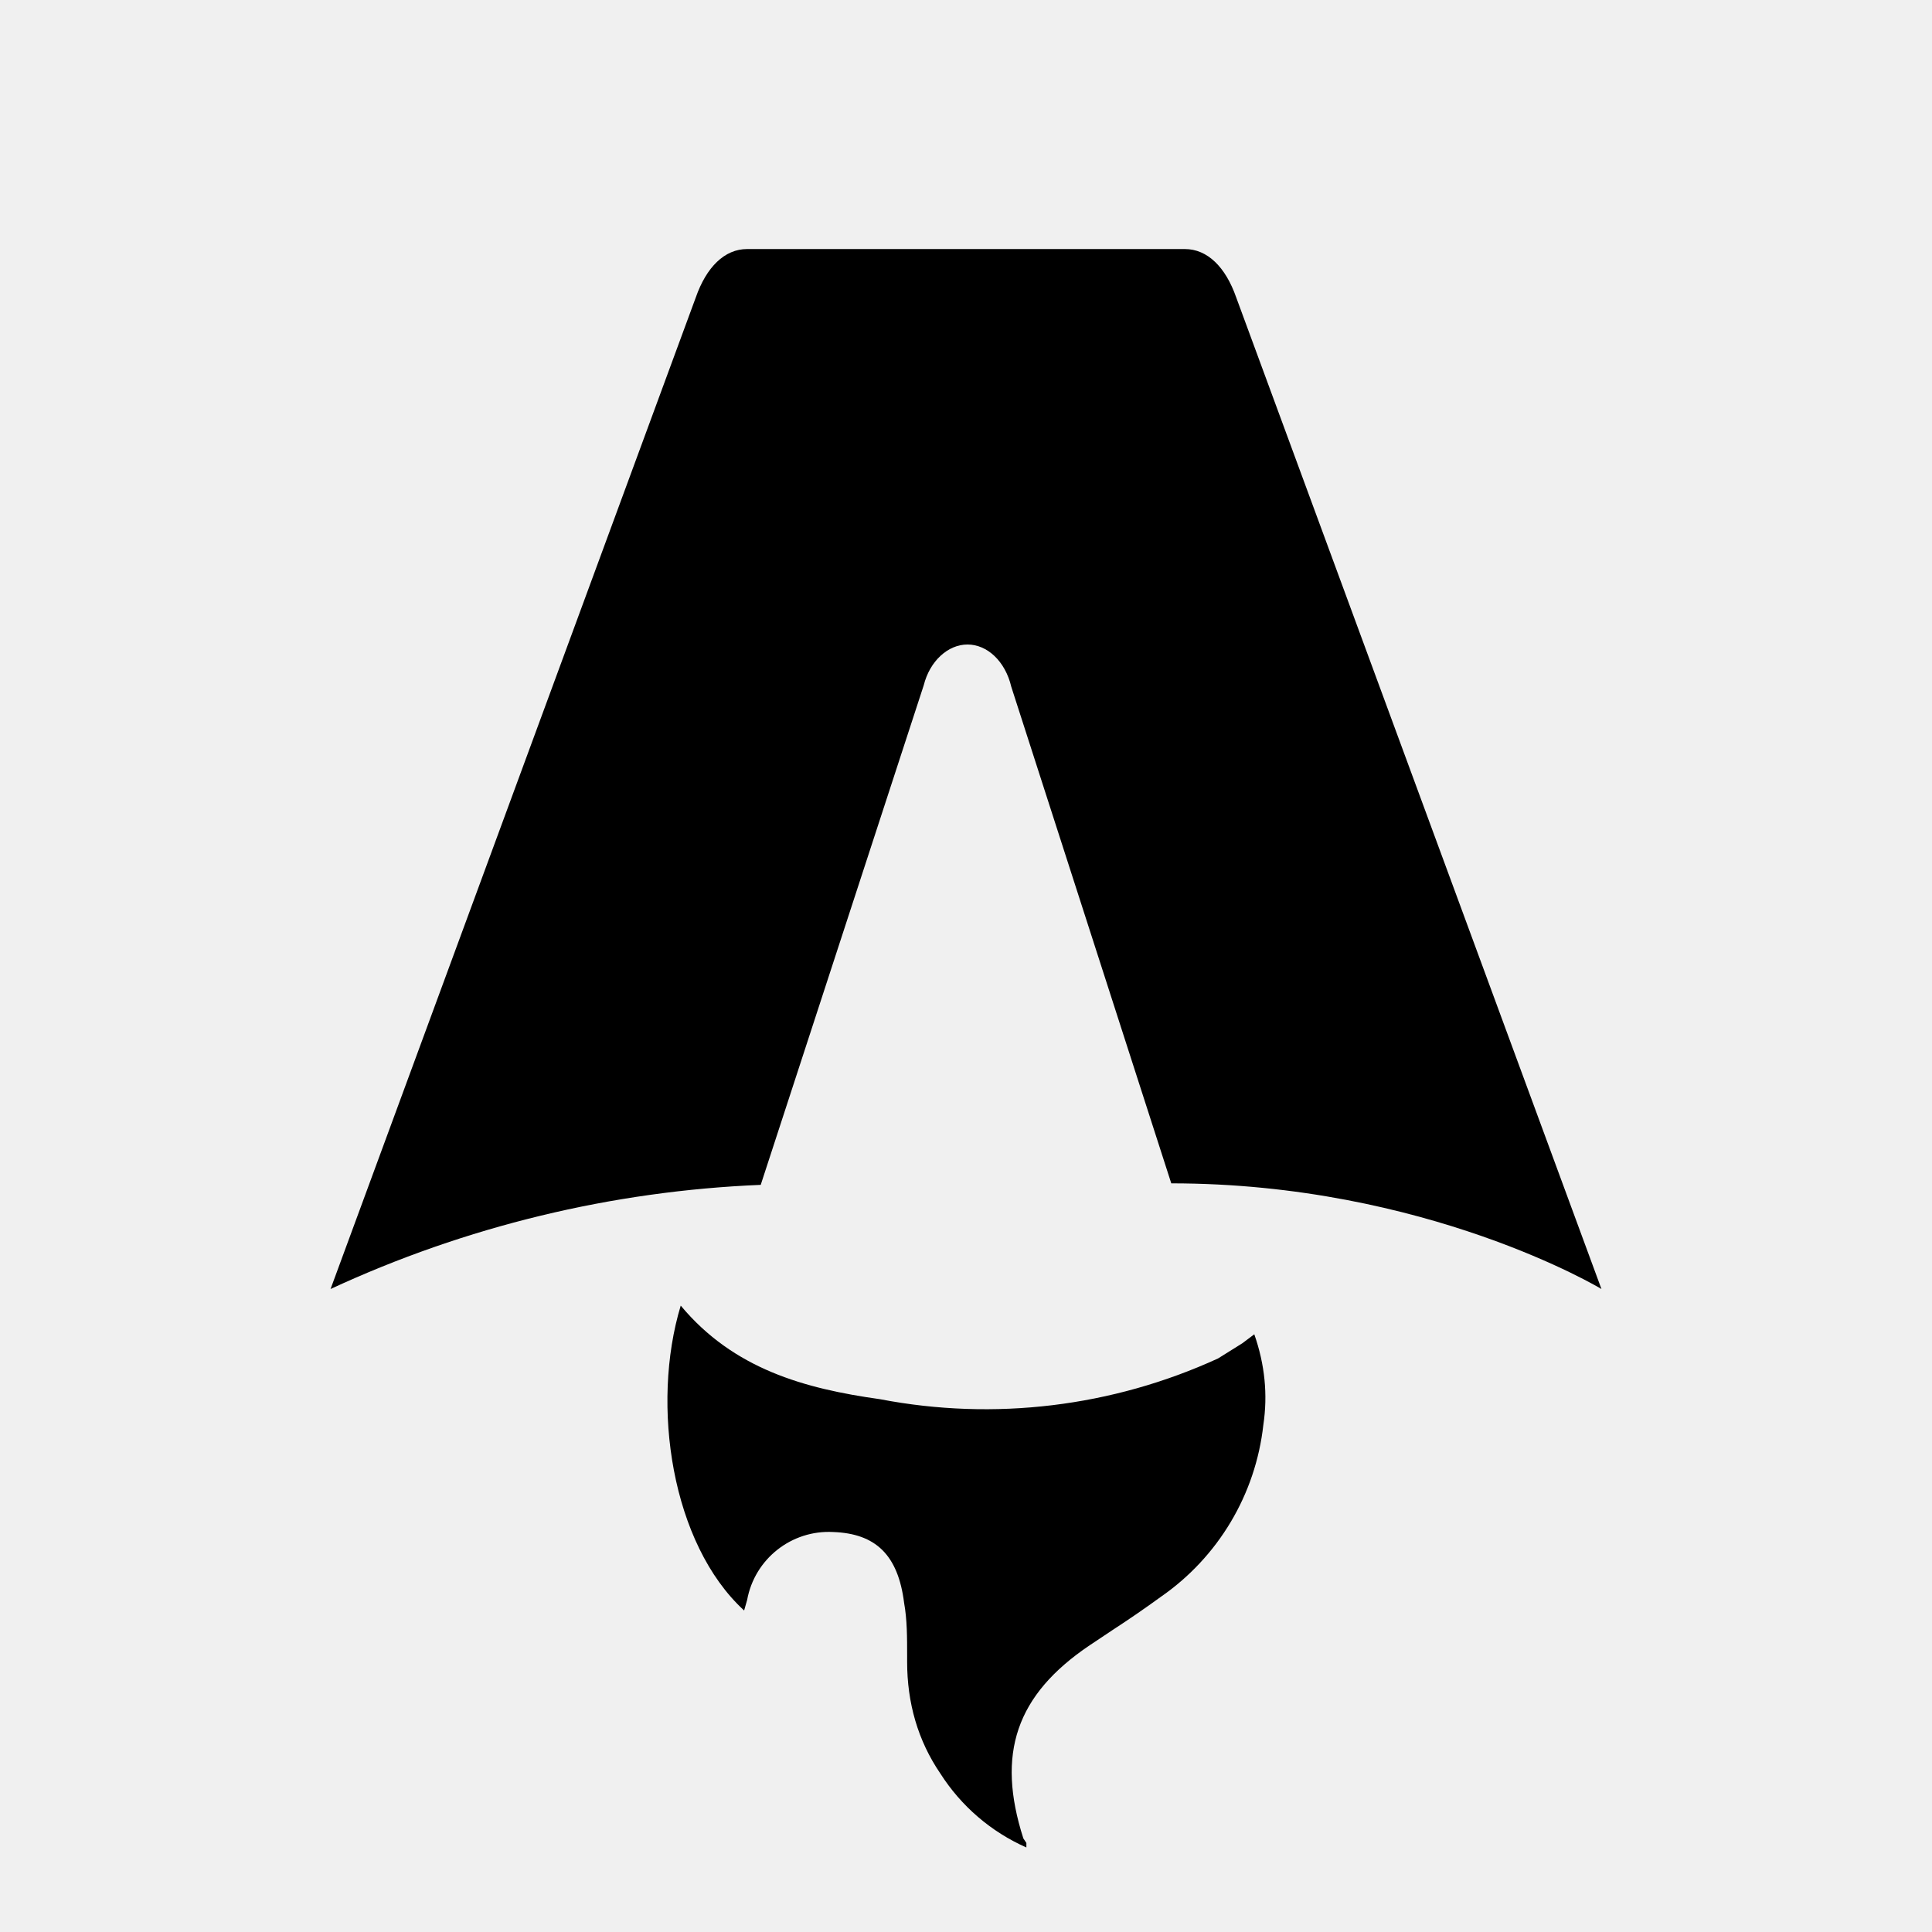
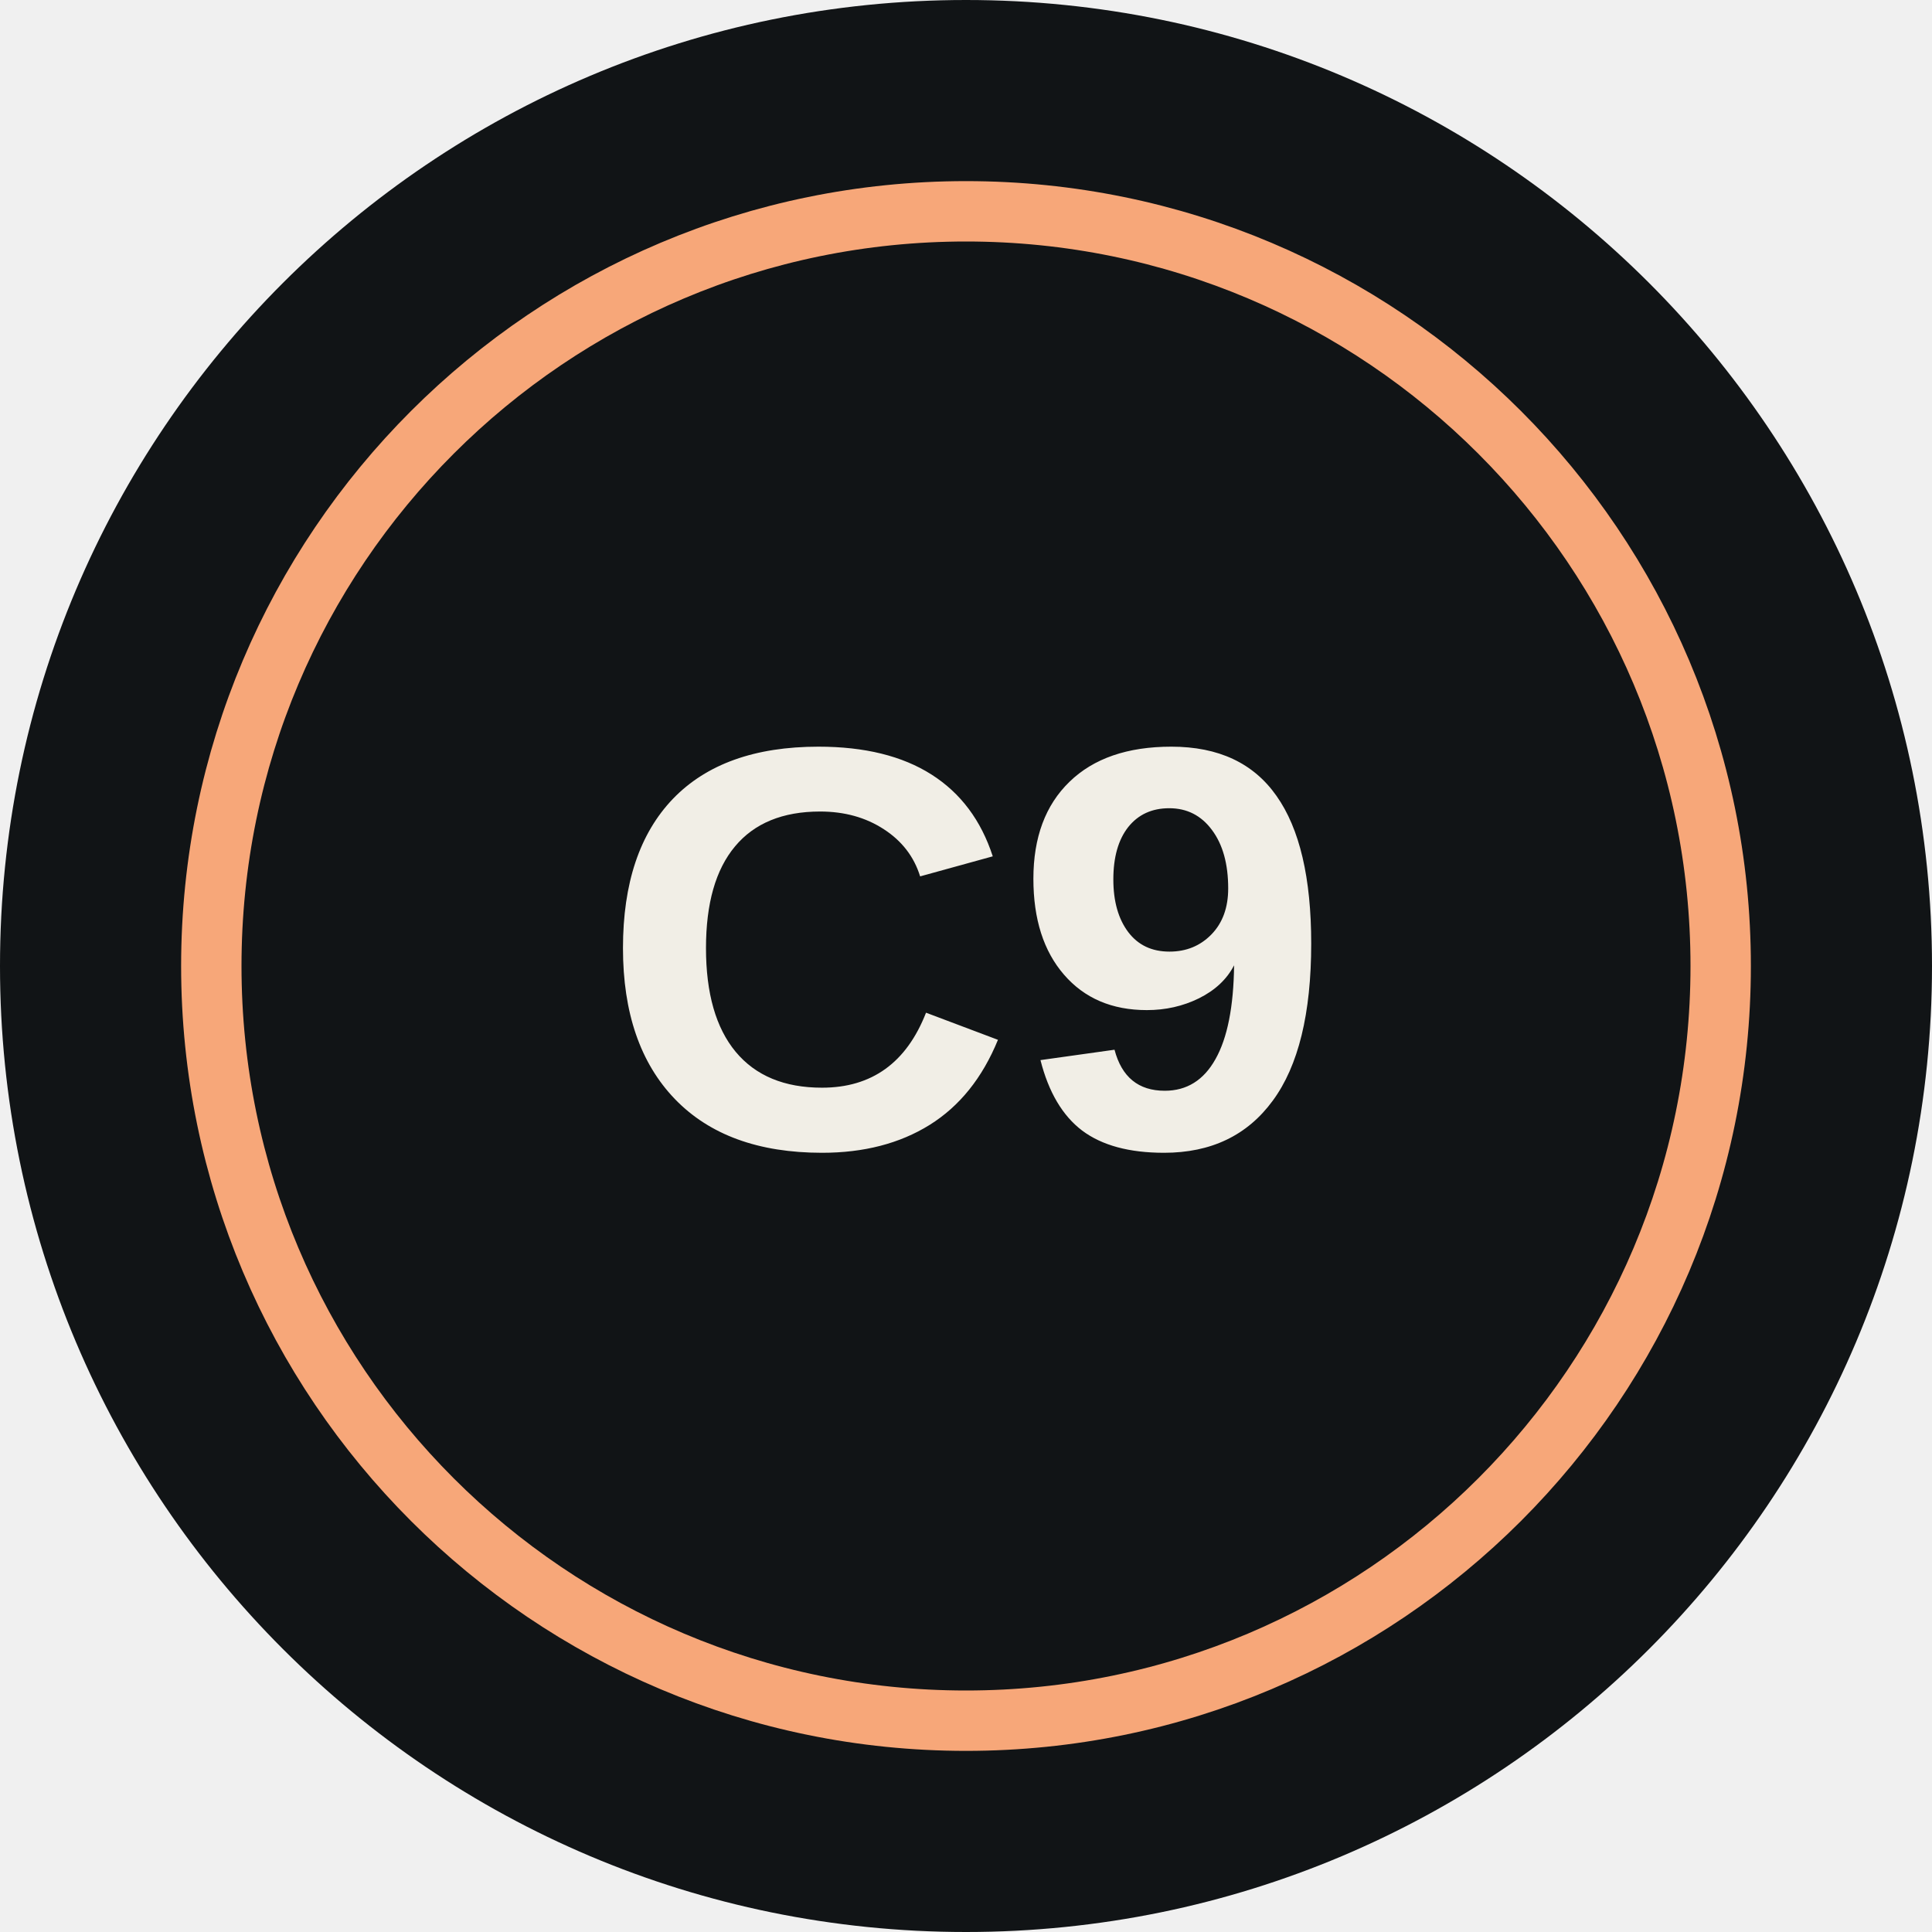
- <svg xmlns="http://www.w3.org/2000/svg" fill="none" viewBox="0 0 128 128">
-   <path d="M50.4 78.5a75.1 75.1 0 0 0-28.5 6.9l24.2-65.7c.7-2 1.9-3.2 3.4-3.2h29c1.5 0 2.7 1.2 3.4 3.2l24.2 65.7s-11.6-7-28.5-7L67 45.5c-.4-1.7-1.6-2.8-2.9-2.8-1.3 0-2.5 1.1-2.9 2.7L50.4 78.5Zm-1.1 28.2Zm-4.2-20.2c-2 6.6-.6 15.8 4.2 20.2a17.5 17.5 0 0 1 .2-.7 5.5 5.5 0 0 1 5.7-4.5c2.8.1 4.3 1.5 4.7 4.7.2 1.1.2 2.3.2 3.5v.4c0 2.7.7 5.2 2.2 7.4a13 13 0 0 0 5.7 4.9v-.3l-.2-.3c-1.8-5.6-.5-9.5 4.4-12.8l1.5-1a73 73 0 0 0 3.2-2.2 16 16 0 0 0 6.8-11.4c.3-2 .1-4-.6-6l-.8.6-1.6 1a37 37 0 0 1-22.4 2.7c-5-.7-9.7-2-13.2-6.2Z" />
-   <style>
-         path { fill: #000; }
-         @media (prefers-color-scheme: dark) {
-             path { fill: #FFF; }
-         }
-     </style>
+ <svg xmlns="http://www.w3.org/2000/svg" viewBox="0 0 128 128">
+   <rect width="128" height="128" rx="64" fill="#111416" />
+   <circle cx="64" cy="64" r="50" fill="none" stroke="#f7a779" stroke-width="4" />
+   <text x="64" y="76" fill="#f1eee6" font-family="Arial, sans-serif" font-size="38" font-weight="700" text-anchor="middle">C9</text>
</svg>
